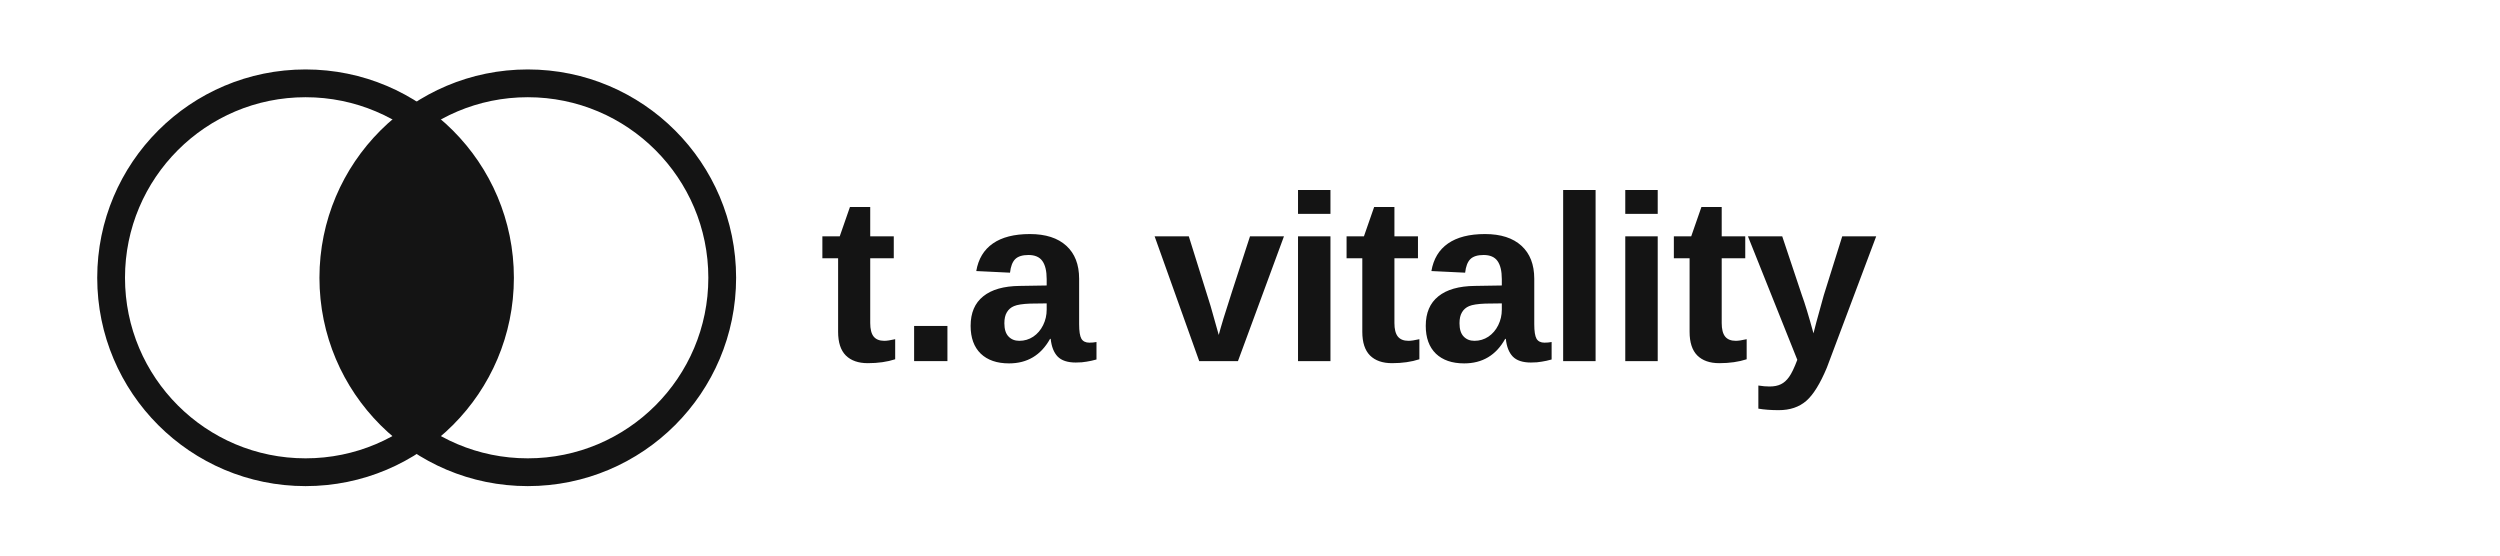
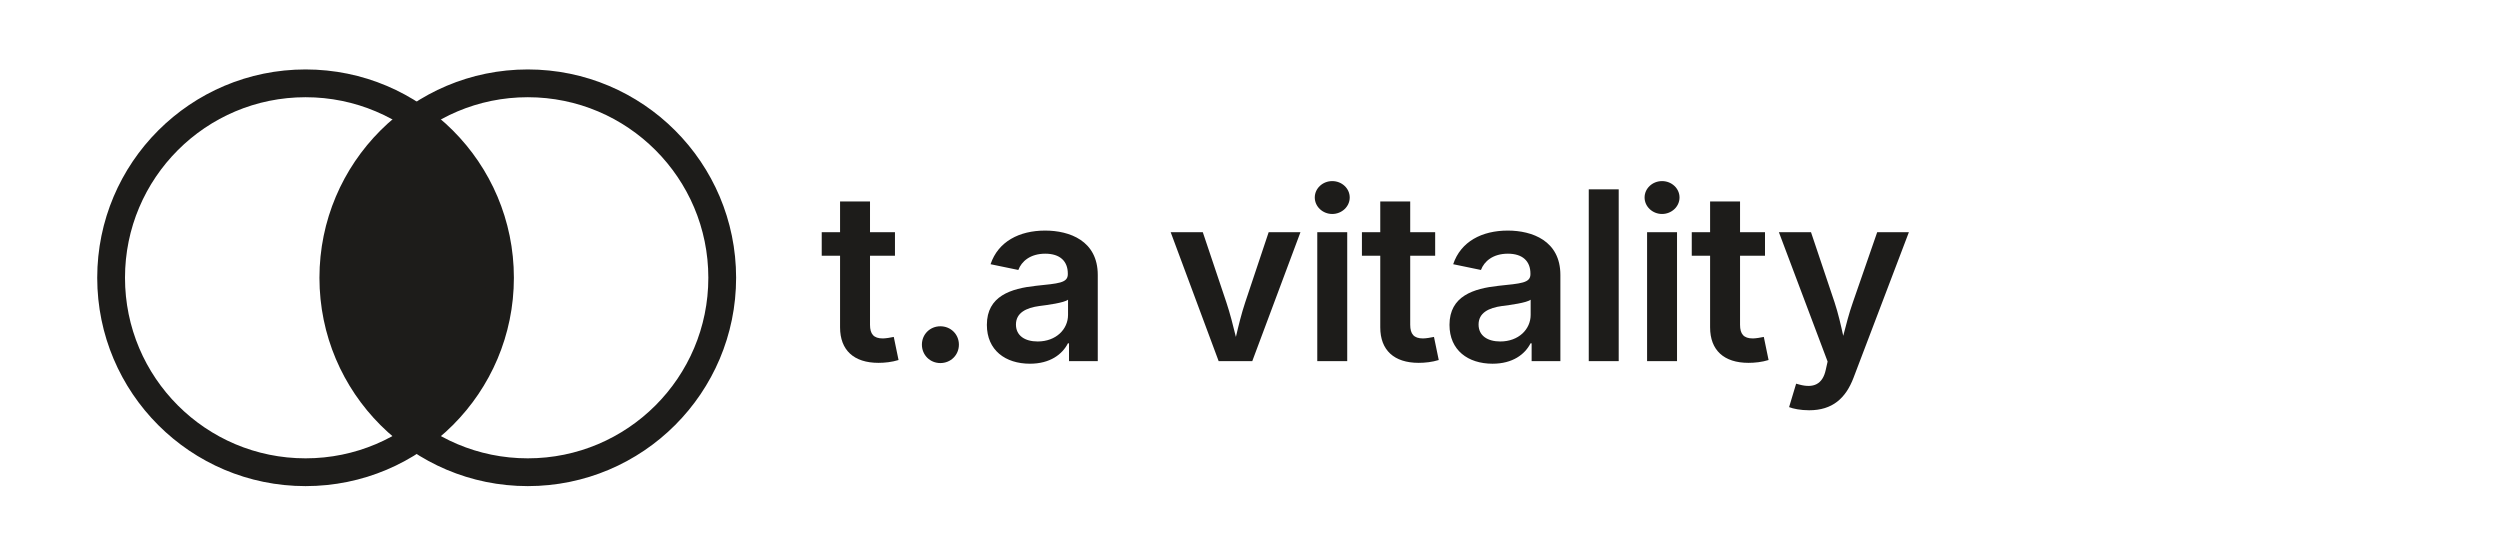
<svg xmlns="http://www.w3.org/2000/svg" viewBox="0 0 360 80" width="1440" height="320">
  <defs>
    <clipPath id="lc">
      <circle cx="44" cy="40" r="28" />
    </clipPath>
  </defs>
-   <circle cx="76" cy="40" r="28" fill="#141414" clip-path="url(#lc)" />
-   <circle cx="44" cy="40" r="28" fill="none" stroke="#141414" stroke-width="4" />
-   <circle cx="76" cy="40" r="28" fill="none" stroke="#141414" stroke-width="4" />
-   <text x="118" y="52" font-family="Archivo, 'Helvetica Neue', Arial, sans-serif" font-weight="600" font-stretch="112%" font-size="34" letter-spacing="-0.5" fill="#141414">t<tspan fill="#141414">.</tspan>a vitality</text>
+   <circle cx="76" cy="40" r="28" fill="#1D1C1A" clip-path="url(#lc)" />
+   <circle cx="44" cy="40" r="28" fill="none" stroke="#1D1C1A" stroke-width="4" />
+   <circle cx="76" cy="40" r="28" fill="none" stroke="#1D1C1A" stroke-width="4" />
+   <text x="118" y="52" font-family="'Inter Tight', Inter, 'Helvetica Neue', Arial, sans-serif" font-weight="600" font-size="34" letter-spacing="-0.5" fill="#1D1C1A">t<tspan fill="#1D1C1A">.</tspan>a vitality</text>
</svg>
